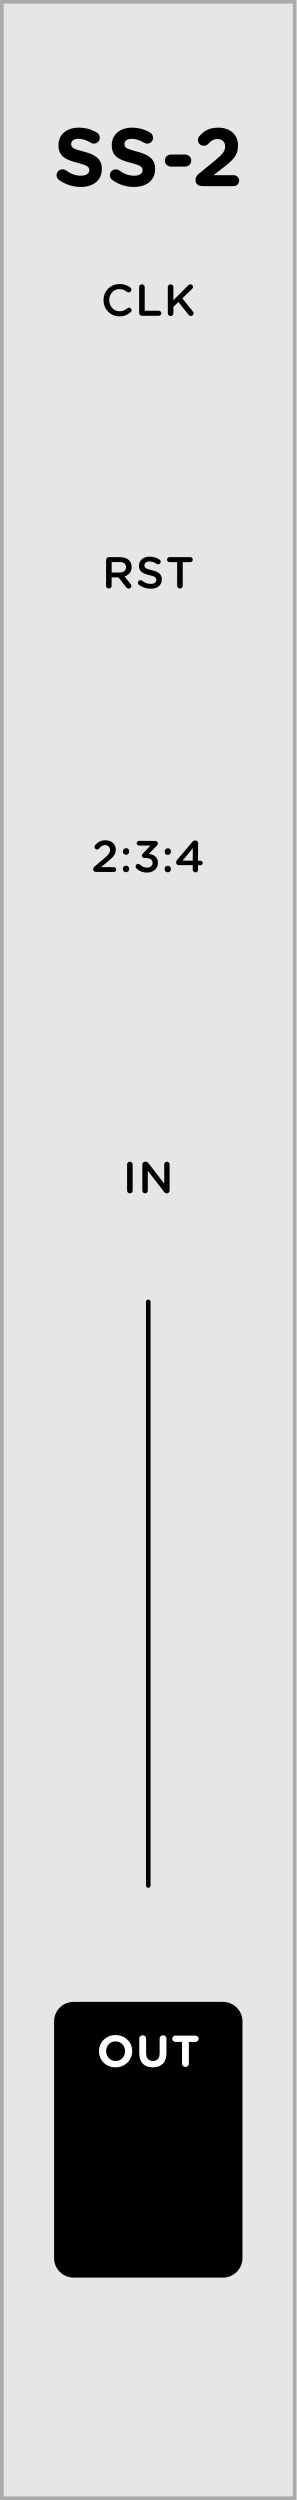
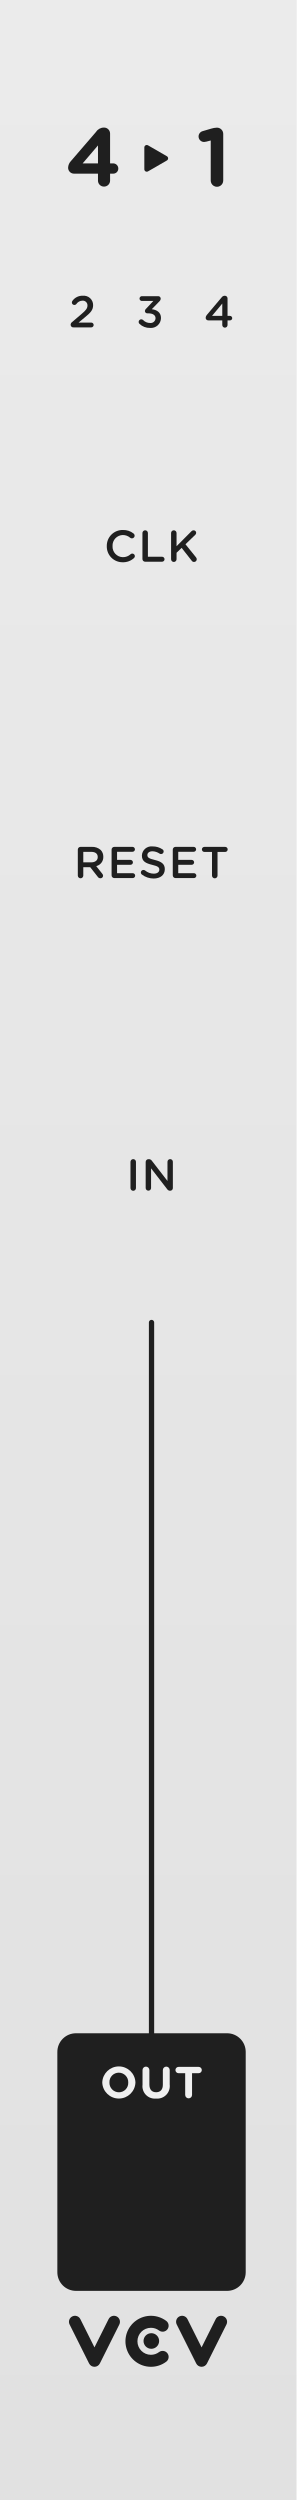
- <svg xmlns="http://www.w3.org/2000/svg" width="15.24mm" height="128.499mm" viewBox="0 0 15.24 128.499" version="1.1" id="svg264135">
-   <defs id="defs264129">
-     <linearGradient id="linear21" gradientUnits="userSpaceOnUse" x1="-0.096" y1="0" x2="1.325" y2="0" gradientTransform="matrix(0,6.408796,-6.408796,0,90.71478,76.61864)">
-       <stop offset="0" style="stop-color:rgb(25.49%,25.098%,25.882%);stop-opacity:1;" id="stop217868" />
-       <stop offset="0.062" style="stop-color:rgb(25.49%,25.098%,25.882%);stop-opacity:1;" id="stop217870" />
-       <stop offset="0.078" style="stop-color:rgb(25.398%,24.997%,25.778%);stop-opacity:1;" id="stop217872" />
-       <stop offset="0.094" style="stop-color:rgb(25.177%,24.754%,25.528%);stop-opacity:1;" id="stop217874" />
-       <stop offset="0.109" style="stop-color:rgb(24.916%,24.466%,25.232%);stop-opacity:1;" id="stop217876" />
-       <stop offset="0.125" style="stop-color:rgb(24.654%,24.179%,24.936%);stop-opacity:1;" id="stop217878" />
-       <stop offset="0.141" style="stop-color:rgb(24.393%,23.892%,24.64%);stop-opacity:1;" id="stop217880" />
-       <stop offset="0.156" style="stop-color:rgb(24.132%,23.605%,24.344%);stop-opacity:1;" id="stop217882" />
-       <stop offset="0.172" style="stop-color:rgb(23.871%,23.317%,24.048%);stop-opacity:1;" id="stop217884" />
-       <stop offset="0.188" style="stop-color:rgb(23.61%,23.03%,23.752%);stop-opacity:1;" id="stop217886" />
-       <stop offset="0.203" style="stop-color:rgb(23.349%,22.743%,23.456%);stop-opacity:1;" id="stop217888" />
-       <stop offset="0.219" style="stop-color:rgb(23.088%,22.456%,23.16%);stop-opacity:1;" id="stop217890" />
-       <stop offset="0.234" style="stop-color:rgb(22.826%,22.168%,22.864%);stop-opacity:1;" id="stop217892" />
-       <stop offset="0.25" style="stop-color:rgb(22.565%,21.881%,22.568%);stop-opacity:1;" id="stop217894" />
-       <stop offset="0.266" style="stop-color:rgb(22.304%,21.594%,22.272%);stop-opacity:1;" id="stop217896" />
-       <stop offset="0.281" style="stop-color:rgb(22.043%,21.307%,21.976%);stop-opacity:1;" id="stop217898" />
-       <stop offset="0.297" style="stop-color:rgb(21.782%,21.019%,21.68%);stop-opacity:1;" id="stop217900" />
-       <stop offset="0.312" style="stop-color:rgb(21.521%,20.732%,21.384%);stop-opacity:1;" id="stop217902" />
-       <stop offset="0.328" style="stop-color:rgb(21.26%,20.445%,21.088%);stop-opacity:1;" id="stop217904" />
-       <stop offset="0.344" style="stop-color:rgb(20.998%,20.157%,20.793%);stop-opacity:1;" id="stop217906" />
-       <stop offset="0.359" style="stop-color:rgb(20.737%,19.87%,20.497%);stop-opacity:1;" id="stop217908" />
-       <stop offset="0.375" style="stop-color:rgb(20.476%,19.583%,20.201%);stop-opacity:1;" id="stop217910" />
-       <stop offset="0.391" style="stop-color:rgb(20.215%,19.296%,19.905%);stop-opacity:1;" id="stop217912" />
-       <stop offset="0.406" style="stop-color:rgb(19.954%,19.008%,19.609%);stop-opacity:1;" id="stop217914" />
-       <stop offset="0.422" style="stop-color:rgb(19.693%,18.721%,19.313%);stop-opacity:1;" id="stop217916" />
-       <stop offset="0.438" style="stop-color:rgb(19.432%,18.434%,19.017%);stop-opacity:1;" id="stop217918" />
-       <stop offset="0.453" style="stop-color:rgb(19.17%,18.147%,18.721%);stop-opacity:1;" id="stop217920" />
-       <stop offset="0.469" style="stop-color:rgb(18.909%,17.859%,18.425%);stop-opacity:1;" id="stop217922" />
-       <stop offset="0.484" style="stop-color:rgb(18.648%,17.572%,18.129%);stop-opacity:1;" id="stop217924" />
-       <stop offset="0.5" style="stop-color:rgb(18.387%,17.285%,17.833%);stop-opacity:1;" id="stop217926" />
-       <stop offset="0.516" style="stop-color:rgb(18.126%,16.998%,17.537%);stop-opacity:1;" id="stop217928" />
-       <stop offset="0.531" style="stop-color:rgb(17.865%,16.71%,17.241%);stop-opacity:1;" id="stop217930" />
-       <stop offset="0.547" style="stop-color:rgb(17.604%,16.423%,16.945%);stop-opacity:1;" id="stop217932" />
-       <stop offset="0.562" style="stop-color:rgb(17.342%,16.136%,16.649%);stop-opacity:1;" id="stop217934" />
-       <stop offset="0.578" style="stop-color:rgb(17.081%,15.849%,16.353%);stop-opacity:1;" id="stop217936" />
-       <stop offset="0.594" style="stop-color:rgb(16.82%,15.561%,16.057%);stop-opacity:1;" id="stop217938" />
-       <stop offset="0.609" style="stop-color:rgb(16.559%,15.274%,15.761%);stop-opacity:1;" id="stop217940" />
-       <stop offset="0.625" style="stop-color:rgb(16.298%,14.987%,15.465%);stop-opacity:1;" id="stop217942" />
-       <stop offset="0.641" style="stop-color:rgb(16.037%,14.7%,15.169%);stop-opacity:1;" id="stop217944" />
-       <stop offset="0.656" style="stop-color:rgb(15.776%,14.412%,14.873%);stop-opacity:1;" id="stop217946" />
-       <stop offset="0.672" style="stop-color:rgb(15.514%,14.125%,14.577%);stop-opacity:1;" id="stop217948" />
-       <stop offset="0.688" style="stop-color:rgb(15.253%,13.838%,14.281%);stop-opacity:1;" id="stop217950" />
-       <stop offset="0.703" style="stop-color:rgb(14.992%,13.551%,13.985%);stop-opacity:1;" id="stop217952" />
-       <stop offset="0.719" style="stop-color:rgb(14.731%,13.263%,13.689%);stop-opacity:1;" id="stop217954" />
-       <stop offset="0.734" style="stop-color:rgb(14.47%,12.976%,13.393%);stop-opacity:1;" id="stop217956" />
-       <stop offset="0.75" style="stop-color:rgb(14.209%,12.689%,13.097%);stop-opacity:1;" id="stop217958" />
-       <stop offset="0.766" style="stop-color:rgb(13.948%,12.402%,12.802%);stop-opacity:1;" id="stop217960" />
-       <stop offset="0.781" style="stop-color:rgb(13.771%,12.207%,12.601%);stop-opacity:1;" id="stop217962" />
-       <stop offset="0.812" style="stop-color:rgb(13.725%,12.157%,12.549%);stop-opacity:1;" id="stop217964" />
-       <stop offset="0.875" style="stop-color:rgb(13.725%,12.157%,12.549%);stop-opacity:1;" id="stop217966" />
-       <stop offset="1" style="stop-color:rgb(13.725%,12.157%,12.549%);stop-opacity:1;" id="stop217968" />
+ <svg xmlns="http://www.w3.org/2000/svg" xmlns:xlink="http://www.w3.org/1999/xlink" width="45" height="380" viewBox="0 0 45 380" version="1.1" id="svg94">
+   <defs id="defs10">
+     <linearGradient id="fe7cfbbc-feee-46dd-b601-e99b96fa138e" x1="22.5" y1="-0" x2="22.5" y2="380" gradientUnits="userSpaceOnUse">
+       <stop offset="0" stop-color="#ebebeb" id="stop2" />
+       <stop offset="1" stop-color="#e1e1e1" id="stop4" />
    </linearGradient>
+     <symbol id="b8cad260-5770-4a07-b76b-162d33aeae61" data-name="New Symbol 9" viewBox="0 0 4.061 3.615">
+       <path d="M2.352,3.429,4.01.558A.372.372,0,0,0,3.688,0H.372a.372.372,0,0,0-.322.558l1.658,2.872A.372.372,0,0,0,2.352,3.429Z" fill="#1f1f1f" id="path7" />
+     </symbol>
  </defs>
-   <g id="layer1" transform="translate(-83.09443,-28.64321)" style="display:inline">
-     <path id="path227418" d="M 83.188,28.737 H 98.242 V 157.05 H 83.188 Z m 0,0" style="fill:#e6e6e6;fill-opacity:1;fill-rule:nonzero;stroke:none;stroke-width:0.353" />
-     <path id="path227420" d="M 98.334,28.643 H 83.094 V 157.143 H 98.334 Z M 98.148,156.956 H 83.282 V 28.831 h 14.866 z m 0,0" style="fill:#ababab;fill-opacity:1;fill-rule:nonzero;stroke:none;stroke-width:0.353" />
-     <path id="path233122" d="m 95.556,132.538 c 0,-0.55 -0.451,-0.999 -1,-0.999 h -7.681 c -0.55,0 -1,0.449 -1,0.999 v 12.174 c 0,0.55 0.451,0.999 1,0.999 h 7.681 c 0.55,0 1,-0.449 1,-0.999 z m 0,0" style="fill:#000000;fill-opacity:1;fill-rule:nonzero;stroke:none;stroke-width:0.353" />
-     <path style="fill:#ffffff;fill-opacity:1;stroke:none;stroke-width:0.353" d="m 89.029,134.903 c 0.496,0 0.86,-0.375 0.86,-0.832 0,-0.458 -0.358,-0.827 -0.854,-0.827 -0.496,0 -0.854,0.375 -0.854,0.827 v 0.006 c 0,0.458 0.358,0.827 0.849,0.827 z m 0.006,-0.325 c -0.281,0 -0.485,-0.232 -0.485,-0.507 0,-0.276 0.198,-0.502 0.48,-0.502 0.287,0 0.491,0.226 0.491,0.502 v 0.006 c 0,0.276 -0.198,0.502 -0.485,0.502 z m 0,0" id="path257825" />
-     <path style="fill:#ffffff;fill-opacity:1;stroke:none;stroke-width:0.353" d="m 90.945,134.903 c 0.435,0 0.706,-0.243 0.706,-0.728 v -0.744 c 0,-0.099 -0.077,-0.176 -0.176,-0.176 -0.099,0 -0.176,0.077 -0.176,0.176 v 0.761 c 0,0.254 -0.132,0.386 -0.347,0.386 -0.215,0 -0.347,-0.138 -0.347,-0.397 v -0.75 c 0,-0.099 -0.077,-0.176 -0.176,-0.176 -0.094,0 -0.176,0.077 -0.176,0.176 v 0.755 c 0,0.474 0.265,0.717 0.695,0.717 z m 0,0" id="path257833" />
-     <path style="fill:#ffffff;fill-opacity:1;stroke:none;stroke-width:0.353" d="m 92.451,134.71 c 0,0.099 0.077,0.176 0.176,0.176 0.099,0 0.176,-0.077 0.176,-0.176 v -1.113 h 0.336 c 0.094,0 0.165,-0.072 0.165,-0.165 0,-0.088 -0.072,-0.16 -0.165,-0.16 h -1.031 c -0.088,0 -0.16,0.072 -0.16,0.16 0,0.094 0.072,0.165 0.16,0.165 h 0.342 z m 0,0" id="path257829" />
-     <path style="fill:#000000;fill-opacity:1;stroke:none;stroke-width:0.353" d="m 88.547,58.756 c 0,0.077 0.066,0.138 0.143,0.138 0.077,0 0.143,-0.061 0.143,-0.138 v -0.435 h 0.353 l 0.391,0.502 c 0.033,0.044 0.072,0.072 0.138,0.072 0.066,0 0.132,-0.05 0.132,-0.132 0,-0.044 -0.017,-0.072 -0.044,-0.105 L 89.495,58.271 c 0.215,-0.072 0.364,-0.226 0.364,-0.48 v -0.005 c 0,-0.143 -0.044,-0.259 -0.132,-0.347 -0.099,-0.099 -0.259,-0.16 -0.463,-0.16 h -0.573 c -0.077,0 -0.143,0.061 -0.143,0.143 z m 0.287,-0.684 v -0.54 h 0.408 c 0.209,0 0.331,0.094 0.331,0.27 0,0.165 -0.127,0.27 -0.331,0.27 z m 0,0" id="path257837" />
-     <path style="fill:#000000;fill-opacity:1;stroke:none;stroke-width:0.353" d="m 90.838,58.905 c 0.342,0 0.573,-0.176 0.573,-0.48 v -0.005 c 0,-0.265 -0.171,-0.386 -0.513,-0.469 -0.309,-0.072 -0.38,-0.127 -0.38,-0.254 0,-0.11 0.094,-0.193 0.259,-0.193 0.127,0 0.248,0.039 0.369,0.121 0.022,0.017 0.044,0.022 0.072,0.022 0.077,0 0.138,-0.061 0.138,-0.132 0,-0.055 -0.033,-0.094 -0.066,-0.11 -0.143,-0.099 -0.303,-0.149 -0.507,-0.149 -0.32,0 -0.546,0.187 -0.546,0.463 v 0.005 c 0,0.298 0.187,0.397 0.529,0.48 0.303,0.066 0.364,0.132 0.364,0.243 v 0.005 c 0,0.121 -0.11,0.204 -0.281,0.204 -0.176,0 -0.32,-0.061 -0.452,-0.165 -0.017,-0.017 -0.044,-0.028 -0.083,-0.028 -0.072,0 -0.132,0.061 -0.132,0.132 0,0.044 0.022,0.083 0.055,0.11 0.176,0.132 0.386,0.198 0.601,0.198 z m 0,0" id="path257845" />
-     <path style="fill:#000000;fill-opacity:1;stroke:none;stroke-width:0.353" d="m 92.2,58.756 c 0,0.077 0.066,0.138 0.143,0.138 0.077,0 0.143,-0.061 0.143,-0.138 v -1.218 h 0.391 c 0.072,0 0.127,-0.061 0.127,-0.127 0,-0.072 -0.055,-0.132 -0.127,-0.132 H 91.808 c -0.072,0 -0.127,0.061 -0.127,0.132 0,0.066 0.055,0.127 0.127,0.127 h 0.391 z m 0,0" id="path257841" />
-     <path style="fill:#000000;fill-opacity:1;stroke:none;stroke-width:0.353" d="m 89.627,89.843 c 0,0.077 0.066,0.138 0.143,0.138 0.077,0 0.143,-0.061 0.143,-0.138 v -1.35 c 0,-0.077 -0.066,-0.138 -0.143,-0.138 -0.077,0 -0.143,0.061 -0.143,0.138 z m 0,0" id="path257853" />
-     <path style="fill:#000000;fill-opacity:1;stroke:none;stroke-width:0.353" d="m 90.411,89.843 c 0,0.077 0.066,0.138 0.143,0.138 0.077,0 0.138,-0.061 0.138,-0.138 v -1.02 l 0.827,1.069 c 0.039,0.05 0.077,0.088 0.143,0.088 h 0.011 c 0.077,0 0.138,-0.066 0.138,-0.143 v -1.345 c 0,-0.077 -0.061,-0.138 -0.138,-0.138 -0.077,0 -0.138,0.061 -0.138,0.138 v 0.987 l -0.805,-1.042 c -0.039,-0.05 -0.077,-0.083 -0.143,-0.083 h -0.033 c -0.077,0 -0.143,0.066 -0.143,0.143 z m 0,0" id="path257849" />
-     <path id="path233150" d="M 90.715,95.558 V 125.558" style="fill:none;stroke:#000000;stroke-width:0.235;stroke-linecap:round;stroke-linejoin:round;stroke-miterlimit:10;stroke-opacity:1" />
-     <path style="fill:#000000;fill-opacity:1;stroke:none;stroke-width:0.353" d="m 89.231,44.902 c 0.259,0 0.43,-0.083 0.579,-0.215 0.028,-0.022 0.05,-0.061 0.05,-0.099 0,-0.072 -0.066,-0.132 -0.138,-0.132 -0.033,0 -0.061,0.011 -0.083,0.033 -0.116,0.099 -0.232,0.154 -0.402,0.154 -0.303,0 -0.529,-0.259 -0.529,-0.573 0,-0.314 0.226,-0.568 0.529,-0.568 0.154,0 0.276,0.055 0.386,0.143 0.017,0.017 0.044,0.028 0.083,0.028 0.077,0 0.143,-0.061 0.143,-0.138 0,-0.05 -0.028,-0.088 -0.055,-0.11 -0.143,-0.11 -0.303,-0.182 -0.551,-0.182 -0.485,0 -0.827,0.375 -0.827,0.827 v 0.005 c 0,0.463 0.347,0.827 0.816,0.827 z m 0,0" id="path257885" />
-     <path style="fill:#000000;fill-opacity:1;stroke:none;stroke-width:0.353" d="m 90.246,44.731 c 0,0.083 0.066,0.143 0.143,0.143 h 0.865 c 0.072,0 0.132,-0.055 0.132,-0.127 0,-0.072 -0.061,-0.132 -0.132,-0.132 h -0.722 v -1.218 c 0,-0.077 -0.066,-0.138 -0.143,-0.138 -0.077,0 -0.143,0.061 -0.143,0.138 z m 0,0" id="path257889" />
-     <path style="fill:#000000;fill-opacity:1;stroke:none;stroke-width:0.353" d="m 91.721,44.748 c 0,0.077 0.066,0.138 0.143,0.138 0.077,0 0.143,-0.061 0.143,-0.138 v -0.336 l 0.259,-0.248 0.518,0.656 c 0.028,0.039 0.061,0.066 0.116,0.066 0.083,0 0.143,-0.061 0.143,-0.138 0,-0.044 -0.017,-0.072 -0.039,-0.099 l -0.54,-0.672 0.496,-0.48 c 0.033,-0.033 0.055,-0.066 0.055,-0.11 0,-0.066 -0.055,-0.127 -0.132,-0.127 -0.05,0 -0.083,0.017 -0.116,0.05 l -0.761,0.766 V 43.397 c 0,-0.077 -0.066,-0.138 -0.143,-0.138 -0.077,0 -0.143,0.061 -0.143,0.138 z m 0,0" id="path257893" />
-     <path style="fill:#000000;fill-opacity:1;stroke:none;stroke-width:0.353" d="m 87.242,38.252 c 0.639,0 1.086,-0.331 1.086,-0.921 v -0.011 c 0,-0.513 -0.336,-0.728 -0.937,-0.887 -0.513,-0.132 -0.639,-0.193 -0.639,-0.386 v -0.011 c 0,-0.143 0.127,-0.259 0.38,-0.259 0.204,0 0.408,0.072 0.623,0.198 0.05,0.033 0.099,0.05 0.165,0.05 0.165,0 0.303,-0.132 0.303,-0.303 0,-0.127 -0.072,-0.215 -0.143,-0.259 -0.27,-0.165 -0.579,-0.259 -0.943,-0.259 -0.606,0 -1.036,0.353 -1.036,0.893 v 0.005 c 0,0.59 0.386,0.755 0.981,0.91 0.496,0.127 0.601,0.209 0.601,0.375 v 0.011 c 0,0.171 -0.165,0.276 -0.43,0.276 -0.287,0 -0.535,-0.099 -0.755,-0.265 -0.044,-0.033 -0.105,-0.061 -0.187,-0.061 -0.171,0 -0.309,0.132 -0.309,0.303 0,0.099 0.055,0.193 0.127,0.243 0.331,0.237 0.722,0.358 1.113,0.358 z m 0,0" id="path257897" />
-     <path style="fill:#000000;fill-opacity:1;stroke:none;stroke-width:0.353" d="m 89.981,38.252 c 0.639,0 1.086,-0.331 1.086,-0.921 v -0.011 c 0,-0.513 -0.336,-0.728 -0.937,-0.887 C 89.617,36.301 89.49,36.241 89.49,36.048 v -0.011 c 0,-0.143 0.127,-0.259 0.38,-0.259 0.204,0 0.408,0.072 0.623,0.198 0.05,0.033 0.099,0.05 0.165,0.05 0.165,0 0.303,-0.132 0.303,-0.303 0,-0.127 -0.072,-0.215 -0.143,-0.259 -0.27,-0.165 -0.579,-0.259 -0.943,-0.259 -0.606,0 -1.036,0.353 -1.036,0.893 v 0.005 c 0,0.59 0.386,0.755 0.981,0.91 0.496,0.127 0.601,0.209 0.601,0.375 v 0.011 c 0,0.171 -0.165,0.276 -0.43,0.276 -0.287,0 -0.535,-0.099 -0.755,-0.265 -0.044,-0.033 -0.105,-0.061 -0.187,-0.061 -0.171,0 -0.309,0.132 -0.309,0.303 0,0.099 0.055,0.193 0.127,0.243 0.331,0.237 0.722,0.358 1.113,0.358 z m 0,0" id="path257901" />
-     <path style="fill:#000000;fill-opacity:1;stroke:none;stroke-width:0.353" d="m 91.877,37.205 h 0.733 c 0.171,0 0.314,-0.138 0.314,-0.309 0,-0.171 -0.143,-0.309 -0.314,-0.309 h -0.733 c -0.171,0 -0.309,0.138 -0.309,0.309 0,0.171 0.138,0.309 0.309,0.309 z m 0,0" id="path257909" />
-     <path style="fill:#000000;fill-opacity:1;stroke:none;stroke-width:0.353" d="m 93.142,37.9 c 0,0.193 0.149,0.309 0.353,0.309 h 1.61 c 0.154,0 0.281,-0.121 0.281,-0.281 0,-0.154 -0.127,-0.281 -0.281,-0.281 H 94.068 l 0.485,-0.375 c 0.524,-0.402 0.777,-0.65 0.777,-1.147 v -0.005 c 0,-0.557 -0.408,-0.915 -1.02,-0.915 -0.446,0 -0.728,0.16 -0.965,0.435 -0.05,0.055 -0.077,0.132 -0.077,0.204 0,0.165 0.132,0.292 0.298,0.292 0.099,0 0.176,-0.044 0.22,-0.088 0.165,-0.182 0.298,-0.259 0.48,-0.259 0.237,0 0.402,0.132 0.402,0.386 0,0.243 -0.149,0.408 -0.513,0.711 l -0.843,0.689 c -0.11,0.088 -0.171,0.198 -0.171,0.325 z m 0,0" id="path257905" />
-     <path style="fill:#000000;fill-opacity:1;stroke:none;stroke-width:0.353" d="m 87.883,73.327 c 0,0.083 0.066,0.132 0.149,0.132 l 0.909,0.005 c 0.072,0 0.127,-0.055 0.127,-0.121 0,-0.072 -0.055,-0.127 -0.127,-0.127 l -0.65,-0.005 0.331,-0.276 c 0.287,-0.226 0.419,-0.364 0.424,-0.617 0,-0.287 -0.215,-0.485 -0.529,-0.485 -0.254,0 -0.402,0.094 -0.535,0.259 -0.017,0.022 -0.028,0.055 -0.028,0.083 0,0.072 0.055,0.132 0.127,0.132 0.044,0 0.077,-0.022 0.099,-0.044 0.099,-0.121 0.187,-0.182 0.314,-0.182 0.149,0 0.259,0.094 0.259,0.254 -0.006,0.143 -0.083,0.248 -0.303,0.43 l -0.496,0.419 c -0.05,0.044 -0.072,0.088 -0.072,0.143 z m 0,0" id="path257965" />
-     <path style="fill:#000000;fill-opacity:1;stroke:none;stroke-width:0.353" d="m 89.412,72.399 v 0.022 c 0,0.088 0.066,0.16 0.16,0.16 0.094,0 0.16,-0.072 0.16,-0.16 v -0.022 c 0.006,-0.094 -0.061,-0.16 -0.154,-0.16 -0.094,0 -0.16,0.066 -0.165,0.16 z m 0,0.893 v 0.022 c 0,0.094 0.066,0.16 0.16,0.16 0.094,0 0.16,-0.066 0.16,-0.16 v -0.022 c 0,-0.088 -0.066,-0.154 -0.16,-0.154 -0.094,0 -0.16,0.066 -0.16,0.154 z m 0,0" id="path257969" />
-     <path style="fill:#000000;fill-opacity:1;stroke:none;stroke-width:0.353" d="m 90.651,73.493 c 0.336,0 0.562,-0.209 0.562,-0.502 v -0.005 c 0,-0.298 -0.226,-0.424 -0.469,-0.458 l 0.38,-0.386 c 0.05,-0.05 0.083,-0.088 0.083,-0.154 0,-0.072 -0.061,-0.121 -0.143,-0.121 l -0.821,-0.005 c -0.066,0 -0.121,0.055 -0.121,0.121 0,0.066 0.055,0.121 0.121,0.121 h 0.584 L 90.448,72.506 c -0.044,0.044 -0.061,0.077 -0.061,0.116 0,0.066 0.055,0.121 0.121,0.121 h 0.061 c 0.22,0 0.369,0.088 0.369,0.248 v 0.005 c 0,0.143 -0.121,0.243 -0.281,0.243 -0.149,0 -0.265,-0.055 -0.364,-0.154 -0.022,-0.022 -0.055,-0.039 -0.094,-0.039 -0.072,0 -0.138,0.066 -0.138,0.138 0,0.039 0.022,0.077 0.05,0.099 0.127,0.127 0.309,0.209 0.54,0.209 z m 0,0" id="path257973" />
-     <path style="fill:#000000;fill-opacity:1;stroke:none;stroke-width:0.353" d="m 91.558,72.405 v 0.022 c 0,0.088 0.066,0.16 0.16,0.16 0.094,0 0.16,-0.072 0.16,-0.16 v -0.022 c 0.006,-0.094 -0.061,-0.16 -0.154,-0.16 -0.094,0 -0.16,0.066 -0.165,0.16 z m 0,0.893 v 0.022 c 0,0.094 0.066,0.16 0.16,0.16 0.094,0 0.16,-0.066 0.16,-0.16 v -0.022 c 0,-0.088 -0.066,-0.154 -0.16,-0.154 -0.094,0 -0.16,0.066 -0.16,0.154 z m 0,0" id="path257981" />
-     <path style="fill:#000000;fill-opacity:1;stroke:none;stroke-width:0.353" d="m 93.001,73.349 c 0,0.077 0.061,0.132 0.138,0.132 0.077,0.005 0.132,-0.05 0.132,-0.127 v -0.237 h 0.127 c 0.066,0 0.116,-0.05 0.116,-0.116 0,-0.066 -0.05,-0.116 -0.116,-0.116 h -0.127 l 0.006,-0.904 c 0,-0.077 -0.061,-0.132 -0.132,-0.138 -0.083,0 -0.127,0.028 -0.176,0.088 l -0.761,0.898 c -0.039,0.044 -0.061,0.094 -0.061,0.149 0,0.077 0.061,0.132 0.138,0.132 h 0.717 z m -0.524,-0.469 0.529,-0.639 -0.006,0.639 z m 0,0" id="path257977" />
+   <g id="b80d2353-80d5-423e-ae42-56e5cb5389c8" data-name="FND BG">
+     <rect y="-0" width="45" height="380" fill="url(#fe7cfbbc-feee-46dd-b601-e99b96fa138e)" id="rect12" />
  </g>
-   <g id="layer3" style="display:none">
-     <rect style="opacity:1;vector-effect:none;fill:#00ff00;fill-opacity:0.502;fill-rule:evenodd;stroke:none;stroke-width:0.222;stroke-linecap:round;stroke-linejoin:miter;stroke-miterlimit:10;stroke-dasharray:none;stroke-dashoffset:0;stroke-opacity:1;paint-order:normal" id="rect264416" width="8.212" height="8.21" x="3.514" y="17.694" />
-     <rect y="32.191" x="3.514" height="8.21" width="8.212" id="rect264961" style="opacity:1;vector-effect:none;fill:#00ff00;fill-opacity:0.502;fill-rule:evenodd;stroke:none;stroke-width:0.222;stroke-linecap:round;stroke-linejoin:miter;stroke-miterlimit:10;stroke-dasharray:none;stroke-dashoffset:0;stroke-opacity:1;paint-order:normal" />
-     <rect style="opacity:1;vector-effect:none;fill:#00ff00;fill-opacity:0.502;fill-rule:evenodd;stroke:none;stroke-width:0.222;stroke-linecap:round;stroke-linejoin:miter;stroke-miterlimit:10;stroke-dasharray:none;stroke-dashoffset:0;stroke-opacity:1;paint-order:normal" id="rect264963" width="8.212" height="8.21" x="3.514" y="62.811" />
-     <rect y="72.811" x="3.514" height="8.21" width="8.212" id="rect264965" style="opacity:1;vector-effect:none;fill:#00ff00;fill-opacity:0.502;fill-rule:evenodd;stroke:none;stroke-width:0.222;stroke-linecap:round;stroke-linejoin:miter;stroke-miterlimit:10;stroke-dasharray:none;stroke-dashoffset:0;stroke-opacity:1;paint-order:normal" />
-     <rect style="opacity:1;vector-effect:none;fill:#00ff00;fill-opacity:0.502;fill-rule:evenodd;stroke:none;stroke-width:0.222;stroke-linecap:round;stroke-linejoin:miter;stroke-miterlimit:10;stroke-dasharray:none;stroke-dashoffset:0;stroke-opacity:1;paint-order:normal" id="rect264967" width="8.212" height="8.21" x="3.514" y="82.809" />
-     <rect y="92.811" x="3.514" height="8.21" width="8.212" id="rect264969" style="opacity:1;vector-effect:none;fill:#00ff00;fill-opacity:0.502;fill-rule:evenodd;stroke:none;stroke-width:0.222;stroke-linecap:round;stroke-linejoin:miter;stroke-miterlimit:10;stroke-dasharray:none;stroke-dashoffset:0;stroke-opacity:1;paint-order:normal" />
-     <rect style="opacity:1;vector-effect:none;fill:#0000ff;fill-opacity:0.502;fill-rule:evenodd;stroke:none;stroke-width:0.222;stroke-linecap:round;stroke-linejoin:miter;stroke-miterlimit:10;stroke-dasharray:none;stroke-dashoffset:0;stroke-opacity:1;paint-order:normal" id="rect264971" width="8.212" height="8.21" x="3.514" y="107.622" />
-     <rect style="opacity:1;vector-effect:none;fill:#ff0000;fill-opacity:0.502;fill-rule:evenodd;stroke:none;stroke-width:0.186;stroke-linecap:round;stroke-linejoin:miter;stroke-miterlimit:10;stroke-dasharray:none;stroke-dashoffset:0;stroke-opacity:1;paint-order:normal" id="rect264973" width="4.747" height="10" x="5.246" y="46.915" />
-     <rect y="62.628" x="10.732" height="1.175" width="1.175" id="rect264975" style="opacity:1;vector-effect:none;fill:#ff00ff;fill-opacity:0.502;fill-rule:evenodd;stroke:none;stroke-width:0.032;stroke-linecap:round;stroke-linejoin:miter;stroke-miterlimit:10;stroke-dasharray:none;stroke-dashoffset:0;stroke-opacity:1;paint-order:normal" />
-     <rect style="opacity:1;vector-effect:none;fill:#ff00ff;fill-opacity:0.502;fill-rule:evenodd;stroke:none;stroke-width:0.032;stroke-linecap:round;stroke-linejoin:miter;stroke-miterlimit:10;stroke-dasharray:none;stroke-dashoffset:0;stroke-opacity:1;paint-order:normal" id="rect264977" width="1.175" height="1.175" x="10.732" y="72.628" />
-     <rect y="82.629" x="10.732" height="1.175" width="1.175" id="rect264979" style="opacity:1;vector-effect:none;fill:#ff00ff;fill-opacity:0.502;fill-rule:evenodd;stroke:none;stroke-width:0.032;stroke-linecap:round;stroke-linejoin:miter;stroke-miterlimit:10;stroke-dasharray:none;stroke-dashoffset:0;stroke-opacity:1;paint-order:normal" />
-     <rect style="opacity:1;vector-effect:none;fill:#ff00ff;fill-opacity:0.502;fill-rule:evenodd;stroke:none;stroke-width:0.032;stroke-linecap:round;stroke-linejoin:miter;stroke-miterlimit:10;stroke-dasharray:none;stroke-dashoffset:0;stroke-opacity:1;paint-order:normal" id="rect264981" width="1.175" height="1.175" x="10.732" y="92.628" />
+   <g id="ab0d1155-05e0-4b5a-bf46-e8bac5f70a52" data-name="FND GRAPH">
+     <g id="g23">
+       <circle cx="23.002" cy="355.831" r="1.186" fill="#1f1f1f" id="circle15" />
+       <path d="M14.359,359.753a.912.912,0,0,1-.816-.504l-2.964-5.929a.912.912,0,0,1,1.632-.816l2.148,4.297,2.148-4.297a.912.912,0,0,1,1.632.816l-2.964,5.929A.912.912,0,0,1,14.359,359.753Z" fill="#1f1f1f" id="path17" />
+       <path d="M30.641,359.753a.912.912,0,0,1-.816-.504l-2.964-5.929a.912.912,0,0,1,1.632-.816l2.148,4.297,2.148-4.297a.912.912,0,0,1,1.632.816l-2.964,5.929A.912.912,0,0,1,30.641,359.753Z" fill="#1f1f1f" id="path19" />
+       <path d="M22.942,359.753a3.876,3.876,0,1,1,2.327-6.977.912.912,0,1,1-1.096,1.459,2.034,2.034,0,0,0-1.231-.41,2.052,2.052,0,1,0,0,4.104,2.034,2.034,0,0,0,1.231-.41.912.912,0,1,1,1.096,1.459A3.845,3.845,0,0,1,22.942,359.753Z" fill="#1f1f1f" id="path21" />
+     </g>
+     <line x1="23.032" y1="201.019" x2="23.032" y2="312.925" fill="none" stroke="#1f1f1f" stroke-linecap="round" stroke-linejoin="round" stroke-width="0.8" id="line25" />
+     <rect x="8.716" y="309.056" width="28.632" height="39.157" rx="2.835" fill="#1f1f1f" id="rect27" />
+     <use width="4.061" height="3.615" transform="translate(21.93797 26.09991) rotate(-90)" xlink:href="#b8cad260-5770-4a07-b76b-162d33aeae61" id="use29" />
+   </g>
+   <g id="b46944f3-ed92-4475-9230-488daf2844ce" data-name="FND TXT">
+     <g id="g38">
+       <path d="M16.232,83.025v-.014a2.4,2.4,0,0,1,2.446-2.453,2.489,2.489,0,0,1,1.626.535.418.418,0,0,1,.162.332.417.417,0,0,1-.664.325,1.721,1.721,0,0,0-1.131-.427A1.596,1.596,0,0,0,17.106,82.998v.013a1.598,1.598,0,0,0,1.565,1.68,1.7,1.7,0,0,0,1.186-.454.379.379,0,0,1,.25-.095.396.396,0,0,1,.394.386.402.402,0,0,1-.136.298,2.424,2.424,0,0,1-1.721.637A2.385,2.385,0,0,1,16.232,83.025Z" fill="#1f1f1f" id="path32" />
+       <path d="M21.65,81.02a.416.416,0,0,1,.832,0V84.624h2.148a.379.379,0,0,1,0,.759H22.07a.413.413,0,0,1-.42-.42Z" fill="#1f1f1f" id="path34" />
+       <path d="M26.004,81.02a.416.416,0,0,1,.832,0v2.005l2.25-2.263a.436.436,0,0,1,.346-.156.381.381,0,0,1,.386.386.404.404,0,0,1-.149.312l-1.477,1.422L29.791,84.712a.453.453,0,0,1,.115.298.407.407,0,0,1-.421.407.423.423,0,0,1-.353-.197l-1.523-1.944-.773.745v.982a.416.416,0,0,1-.832,0Z" fill="#1f1f1f" id="path36" />
+     </g>
+     <g id="g46">
+       <path d="M10.951,48.957l1.456-1.24c.65-.549.888-.854.888-1.281a.711.711,0,0,0-.766-.738,1.16,1.16,0,0,0-.936.528.383.383,0,0,1-.67-.25.416.416,0,0,1,.094-.257,1.836,1.836,0,0,1,1.572-.766,1.421,1.421,0,0,1,1.565,1.416v.014c0,.745-.394,1.151-1.233,1.836l-.976.812h1.925a.366.366,0,0,1,0,.732H11.181a.4.4,0,0,1-.446-.393A.516.516,0,0,1,10.951,48.957Z" fill="#1f1f1f" id="path40" />
+       <path d="M21.203,49.228a.4.4,0,1,1,.542-.589,1.443,1.443,0,0,0,1.077.454.744.744,0,0,0,.82-.719v-.013c0-.467-.428-.732-1.092-.732h-.169a.361.361,0,0,1-.358-.359.473.473,0,0,1,.176-.339l1.111-1.186H21.59a.363.363,0,1,1,0-.725h2.425a.373.373,0,0,1,.413.366.609.609,0,0,1-.236.454L23.072,46.999c.719.088,1.396.454,1.396,1.328v.013a1.519,1.519,0,0,1-1.66,1.504A2.224,2.224,0,0,1,21.203,49.228Z" fill="#1f1f1f" id="path42" />
+       <path d="M33.786,48.699H31.666a.392.392,0,0,1-.407-.393.655.655,0,0,1,.183-.44l2.229-2.642a.591.591,0,0,1,.508-.271.402.402,0,0,1,.407.399v2.663h.365a.343.343,0,0,1,.346.346.337.337,0,0,1-.346.338h-.365v.705a.4.4,0,0,1-.8,0Zm0-.684V46.139l-1.559,1.876Z" fill="#1f1f1f" id="path44" />
+     </g>
+     <g id="g58">
+       <path d="M11.828,129.144a.413.413,0,0,1,.42-.42h1.693a1.911,1.911,0,0,1,1.368.474,1.434,1.434,0,0,1,.394,1.023v.013a1.405,1.405,0,0,1-1.078,1.416l.908,1.145a.479.479,0,0,1,.136.318.393.393,0,0,1-.399.386.475.475,0,0,1-.406-.217l-1.152-1.47H12.66v1.273a.416.416,0,0,1-.832,0Zm2.053,1.931c.596,0,.975-.312.975-.793v-.014c0-.508-.365-.786-.982-.786H12.66v1.592Z" fill="#1f1f1f" id="path48" />
+       <path d="M16.961,133.046V129.144a.413.413,0,0,1,.42-.42H20.138a.376.376,0,0,1,.372.373.371.371,0,0,1-.372.373H17.793v1.233h2.04a.377.377,0,0,1,.372.38.37.37,0,0,1-.372.366h-2.04v1.273h2.379a.376.376,0,0,1,.373.373.372.372,0,0,1-.373.373h-2.791A.413.413,0,0,1,16.961,133.046Z" fill="#1f1f1f" id="path50" />
+       <path d="M21.575,132.938a.388.388,0,0,1,.23-.705.383.383,0,0,1,.243.075,2.059,2.059,0,0,0,1.328.488c.516,0,.84-.244.84-.596V132.186c0-.338-.189-.521-1.07-.725-1.009-.244-1.578-.542-1.578-1.416v-.013a1.451,1.451,0,0,1,1.619-1.375,2.613,2.613,0,0,1,1.504.44.375.375,0,0,1,.184.332.388.388,0,0,1-.394.386.404.404,0,0,1-.217-.061,1.971,1.971,0,0,0-1.091-.359c-.487,0-.771.251-.771.562v.014c0,.366.217.528,1.131.745,1.002.244,1.518.603,1.518,1.389v.014c0,.888-.697,1.416-1.693,1.416A2.951,2.951,0,0,1,21.575,132.938Z" fill="#1f1f1f" id="path52" />
+       <path d="M26.262,133.046V129.144a.413.413,0,0,1,.42-.42h2.757a.376.376,0,0,1,.372.373.371.371,0,0,1-.372.373H27.094v1.233h2.04a.377.377,0,0,1,.372.38.37.37,0,0,1-.372.366h-2.04v1.273h2.379a.376.376,0,0,1,.373.373.372.372,0,0,1-.373.373h-2.791A.413.413,0,0,1,26.262,133.046Z" fill="#1f1f1f" id="path54" />
+       <path d="M32.225,129.497H31.073a.386.386,0,0,1,0-.772h3.149a.386.386,0,0,1,0,.772H33.064v3.59a.42.42,0,0,1-.84,0Z" fill="#1f1f1f" id="path56" />
+     </g>
+     <g id="g64">
+       <path d="M19.832,176.602a.417.417,0,0,1,.834,0v3.983a.417.417,0,0,1-.834,0Z" fill="#1f1f1f" id="path60" />
+       <path d="M22.143,176.615a.417.417,0,0,1,.42-.42h.088a.525.525,0,0,1,.434.244l2.371,3.069v-2.913a.41.41,0,0,1,.82,0v3.983a.406.406,0,0,1-.407.414H25.834a.525.525,0,0,1-.434-.25L22.962,177.584v3.008a.41.41,0,0,1-.819,0Z" fill="#1f1f1f" id="path62" />
+     </g>
+     <g id="g72">
+       <path d="M15.545,316.551v-.014a2.522,2.522,0,0,1,5.041-.013v.013a2.522,2.522,0,0,1-5.041.014Zm3.949,0v-.014a1.44,1.44,0,0,0-1.436-1.49,1.418,1.418,0,0,0-1.423,1.477v.013a1.441,1.441,0,0,0,1.437,1.491A1.418,1.418,0,0,0,19.494,316.551Z" fill="#f0f0f0" id="path66" />
+       <path d="M21.664,316.876v-2.229a.521.521,0,1,1,1.043,0v2.202c0,.772.387,1.172,1.023,1.172s1.023-.386,1.023-1.138v-2.236a.521.521,0,1,1,1.043,0v2.195a1.909,1.909,0,0,1-2.08,2.141A1.882,1.882,0,0,1,21.664,316.876Z" fill="#f0f0f0" id="path68" />
+       <path d="M28.148,315.128h-1.002a.481.481,0,0,1,0-.962h3.049a.481.481,0,0,1,0,.962H29.192v3.299a.522.522,0,1,1-1.044,0Z" fill="#f0f0f0" id="path70" />
+     </g>
+     <g id="g78">
+       <path d="M14.893,26.397H11.289a.903.903,0,0,1-.938-.889,1.558,1.558,0,0,1,.45-1.051l3.804-4.417a1.413,1.413,0,0,1,1.201-.65.913.913,0,0,1,.926.913V24.833h.463a.785.785,0,0,1,.788.789.774.774,0,0,1-.788.776h-.463v1.051a.913.913,0,0,1-.926.914.903.903,0,0,1-.913-.914Zm0-1.564V22.105L12.565,24.833Z" fill="#1f1f1f" id="path74" />
+       <path d="M32.031,21.355l-.676.175a1.574,1.574,0,0,1-.338.05.838.838,0,0,1-.2-1.651l1.239-.363a3.458,3.458,0,0,1,.9-.163h.025a.95.95,0,0,1,.95.951v7.057a.951.951,0,1,1-1.901,0Z" fill="#1f1f1f" id="path76" />
+     </g>
+   </g>
+   <g id="a569232f-c7aa-47d5-8f72-501ec4e917c2" data-name="components" style="display:none">
+     <circle id="acde747e-0770-484f-b763-a3e1a0e49fa1" data-name="Steps#CKSSThreeH" cx="23.032" cy="61.837" r="5" style="fill:#ff0000" />
+     <circle id="a54b8ff0-6e35-4710-96f2-42ab3dd01a76" data-name="Clk#PJ301MPort" cx="23.032" cy="99.895" r="5" style="fill:#00ff00" />
+     <circle id="b895bfd4-0707-4e2e-bb0f-fad149250cfe" data-name="Reset#PJ301MPort" cx="23.032" cy="148.01" r="5" style="fill:#00ff00" />
+     <circle id="e98fbe14-33d8-4b2b-adc0-4260a2095805" data-name="In1#PJ301MPort" cx="23.032" cy="196" r="5" style="fill:#00ff00" />
+     <circle id="a084da8d-2489-49de-b2ca-6eae45963a7c" data-name="In2#PJ301MPort" cx="23.032" cy="226" r="5" style="fill:#00ff00" />
+     <circle id="f32f386c-f8c3-40ea-bf9e-a71eb09007fc" data-name="In3#PJ301MPort" cx="23.032" cy="256" r="5" style="fill:#00ff00" />
+     <circle id="a8fce013-09d3-4020-974f-18dfc0b4039d" data-name="In4#PJ301MPort" cx="23.032" cy="286" r="5" style="fill:#00ff00" />
+     <circle id="e63cf230-7edb-4269-9742-03e3f3f62954" data-name="Out#PJ301MPort" cx="23.032" cy="334" r="5" style="fill:#0000ff" />
+     <circle id="a4c15de8-5b9e-4635-9fc8-c54c1d8698af" data-name="Pos1#TinyLight" cx="34.032" cy="186.788" r="1.5" style="fill:#ff00ff" />
+     <circle id="a9483965-210f-43dd-bf96-97bda0efedf6" data-name="Pos2#TinyLight" cx="34.032" cy="214.944" r="1.5" style="fill:#ff00ff" />
+     <circle id="eb048629-e983-4770-b95b-2591843cb8cb" data-name="Pos3#TinyLight" cx="34.032" cy="244.944" r="1.5" style="fill:#ff00ff" />
+     <circle id="aa96ae00-df7d-40b6-a169-a503db53ed88" data-name="Pos4#TinyLight" cx="34.032" cy="274.944" r="1.5" style="fill:#ff00ff" />
  </g>
</svg>
